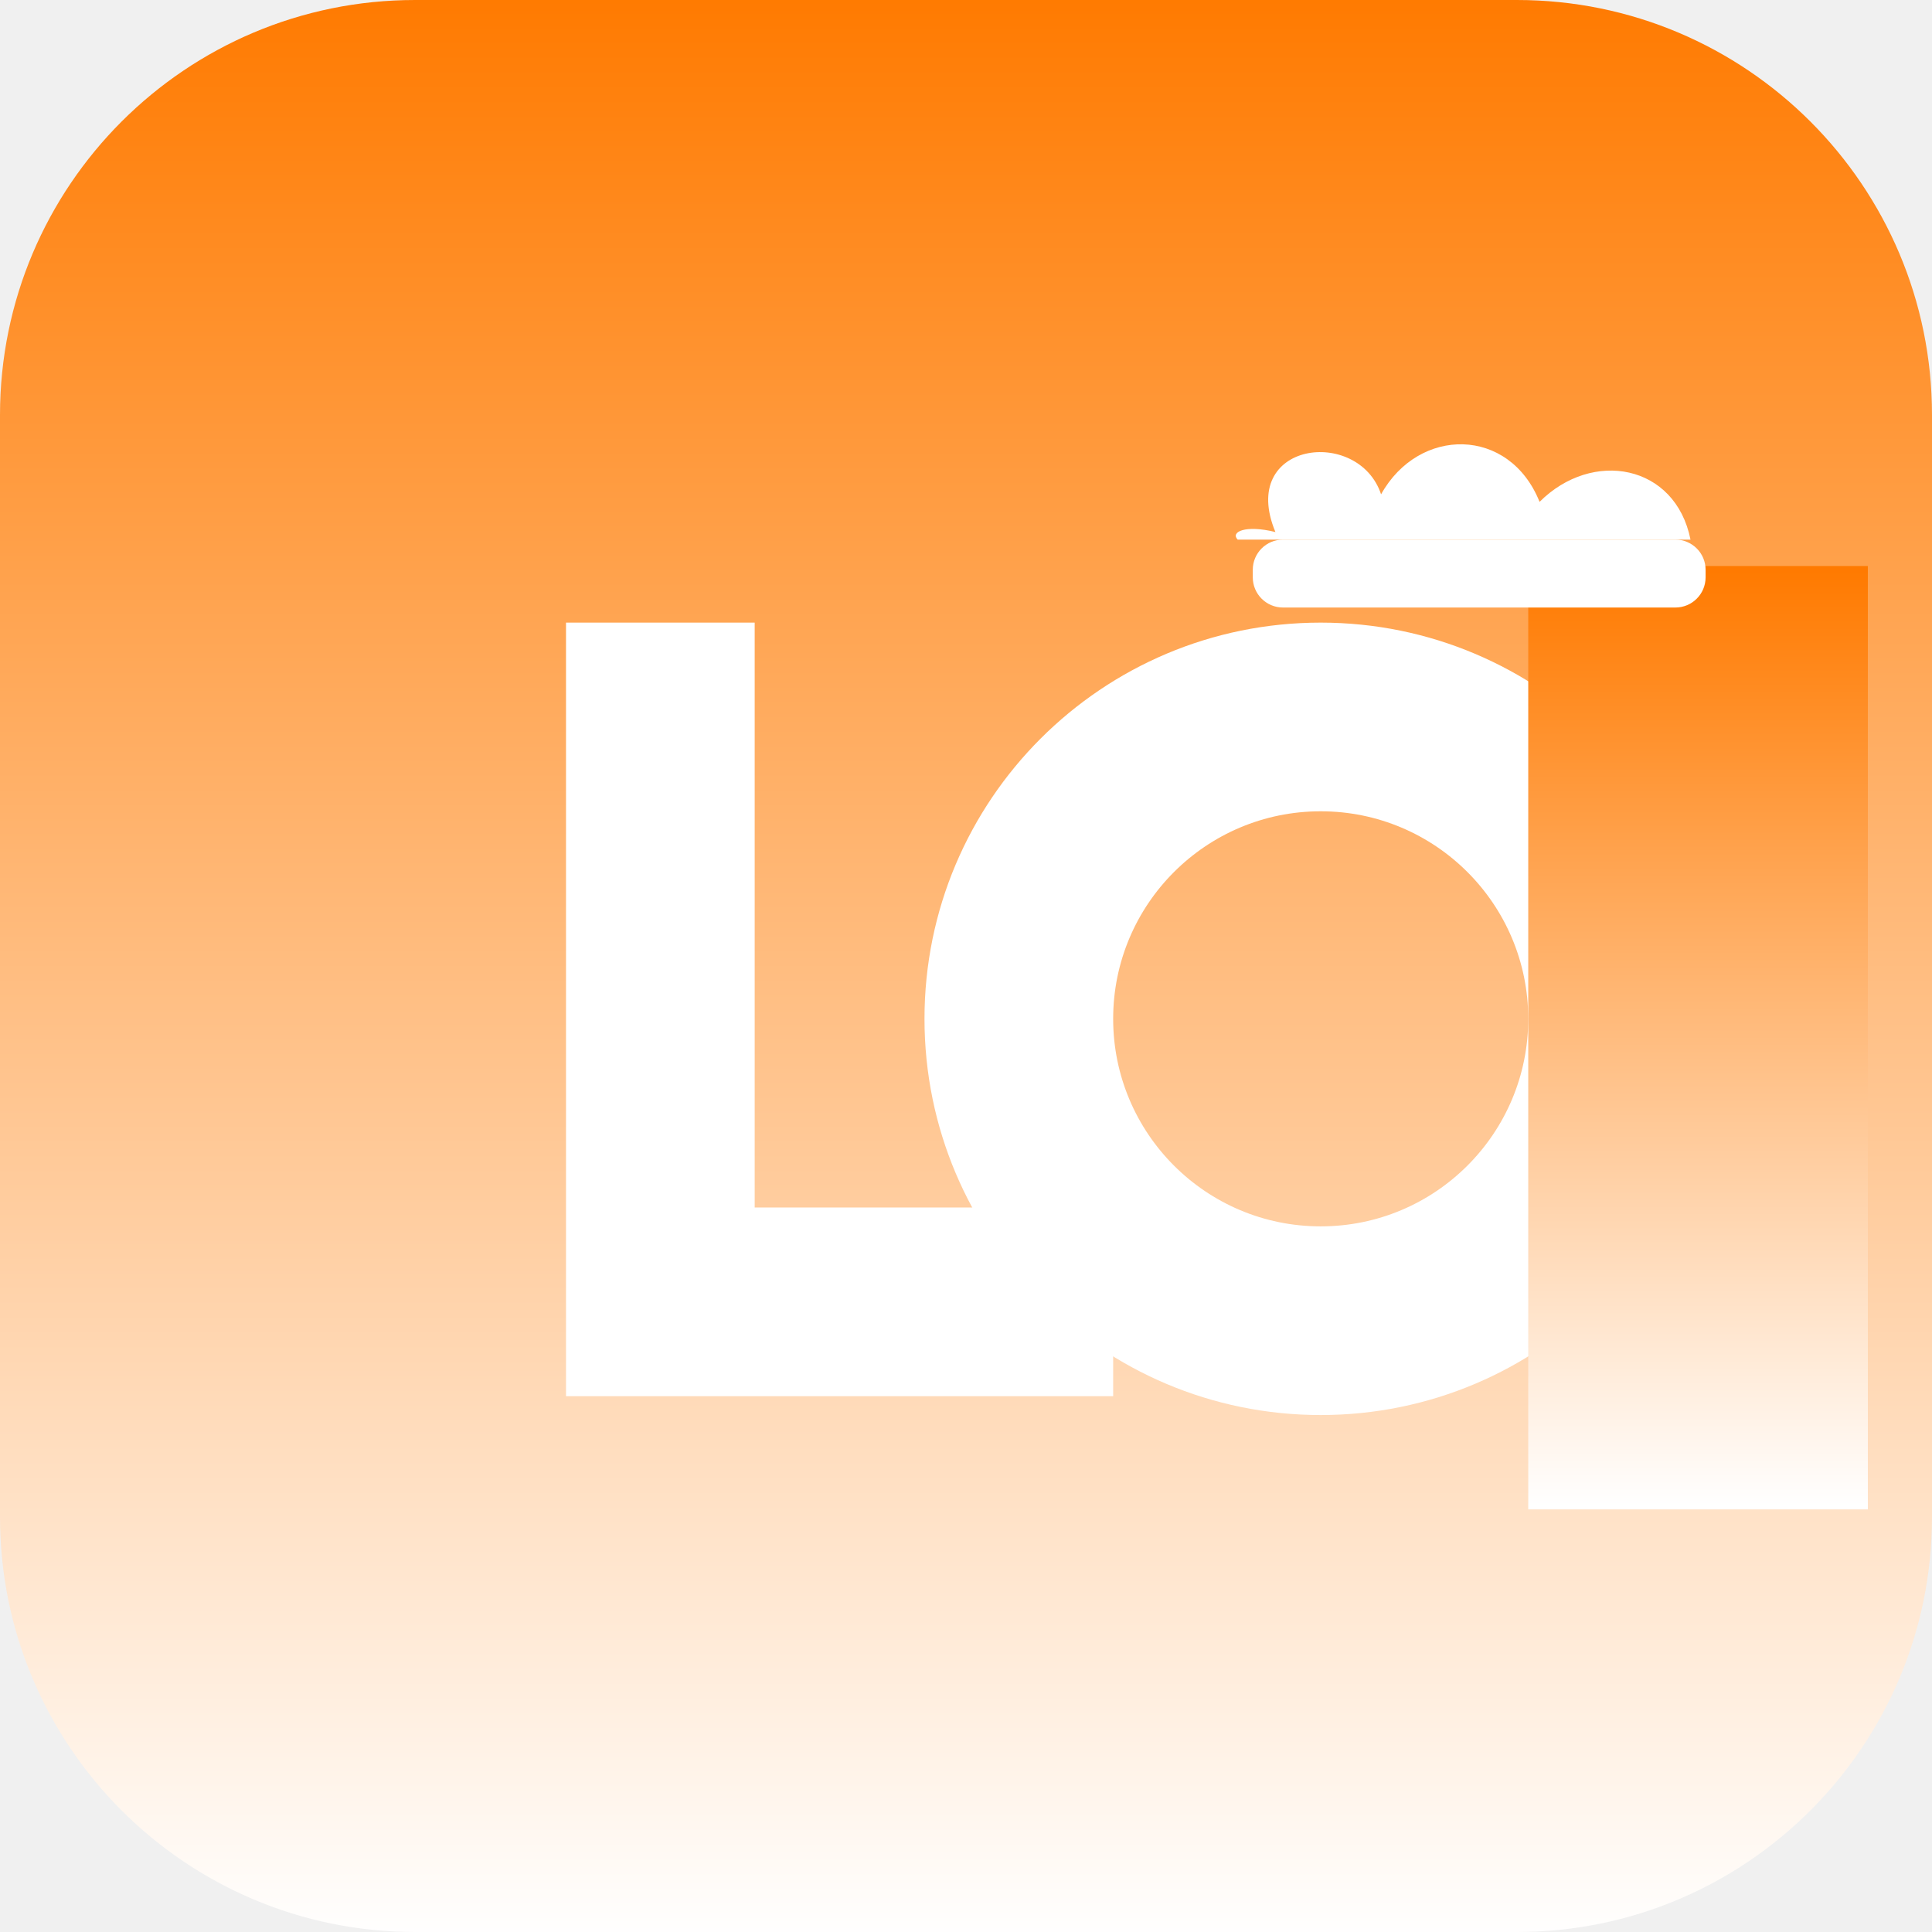
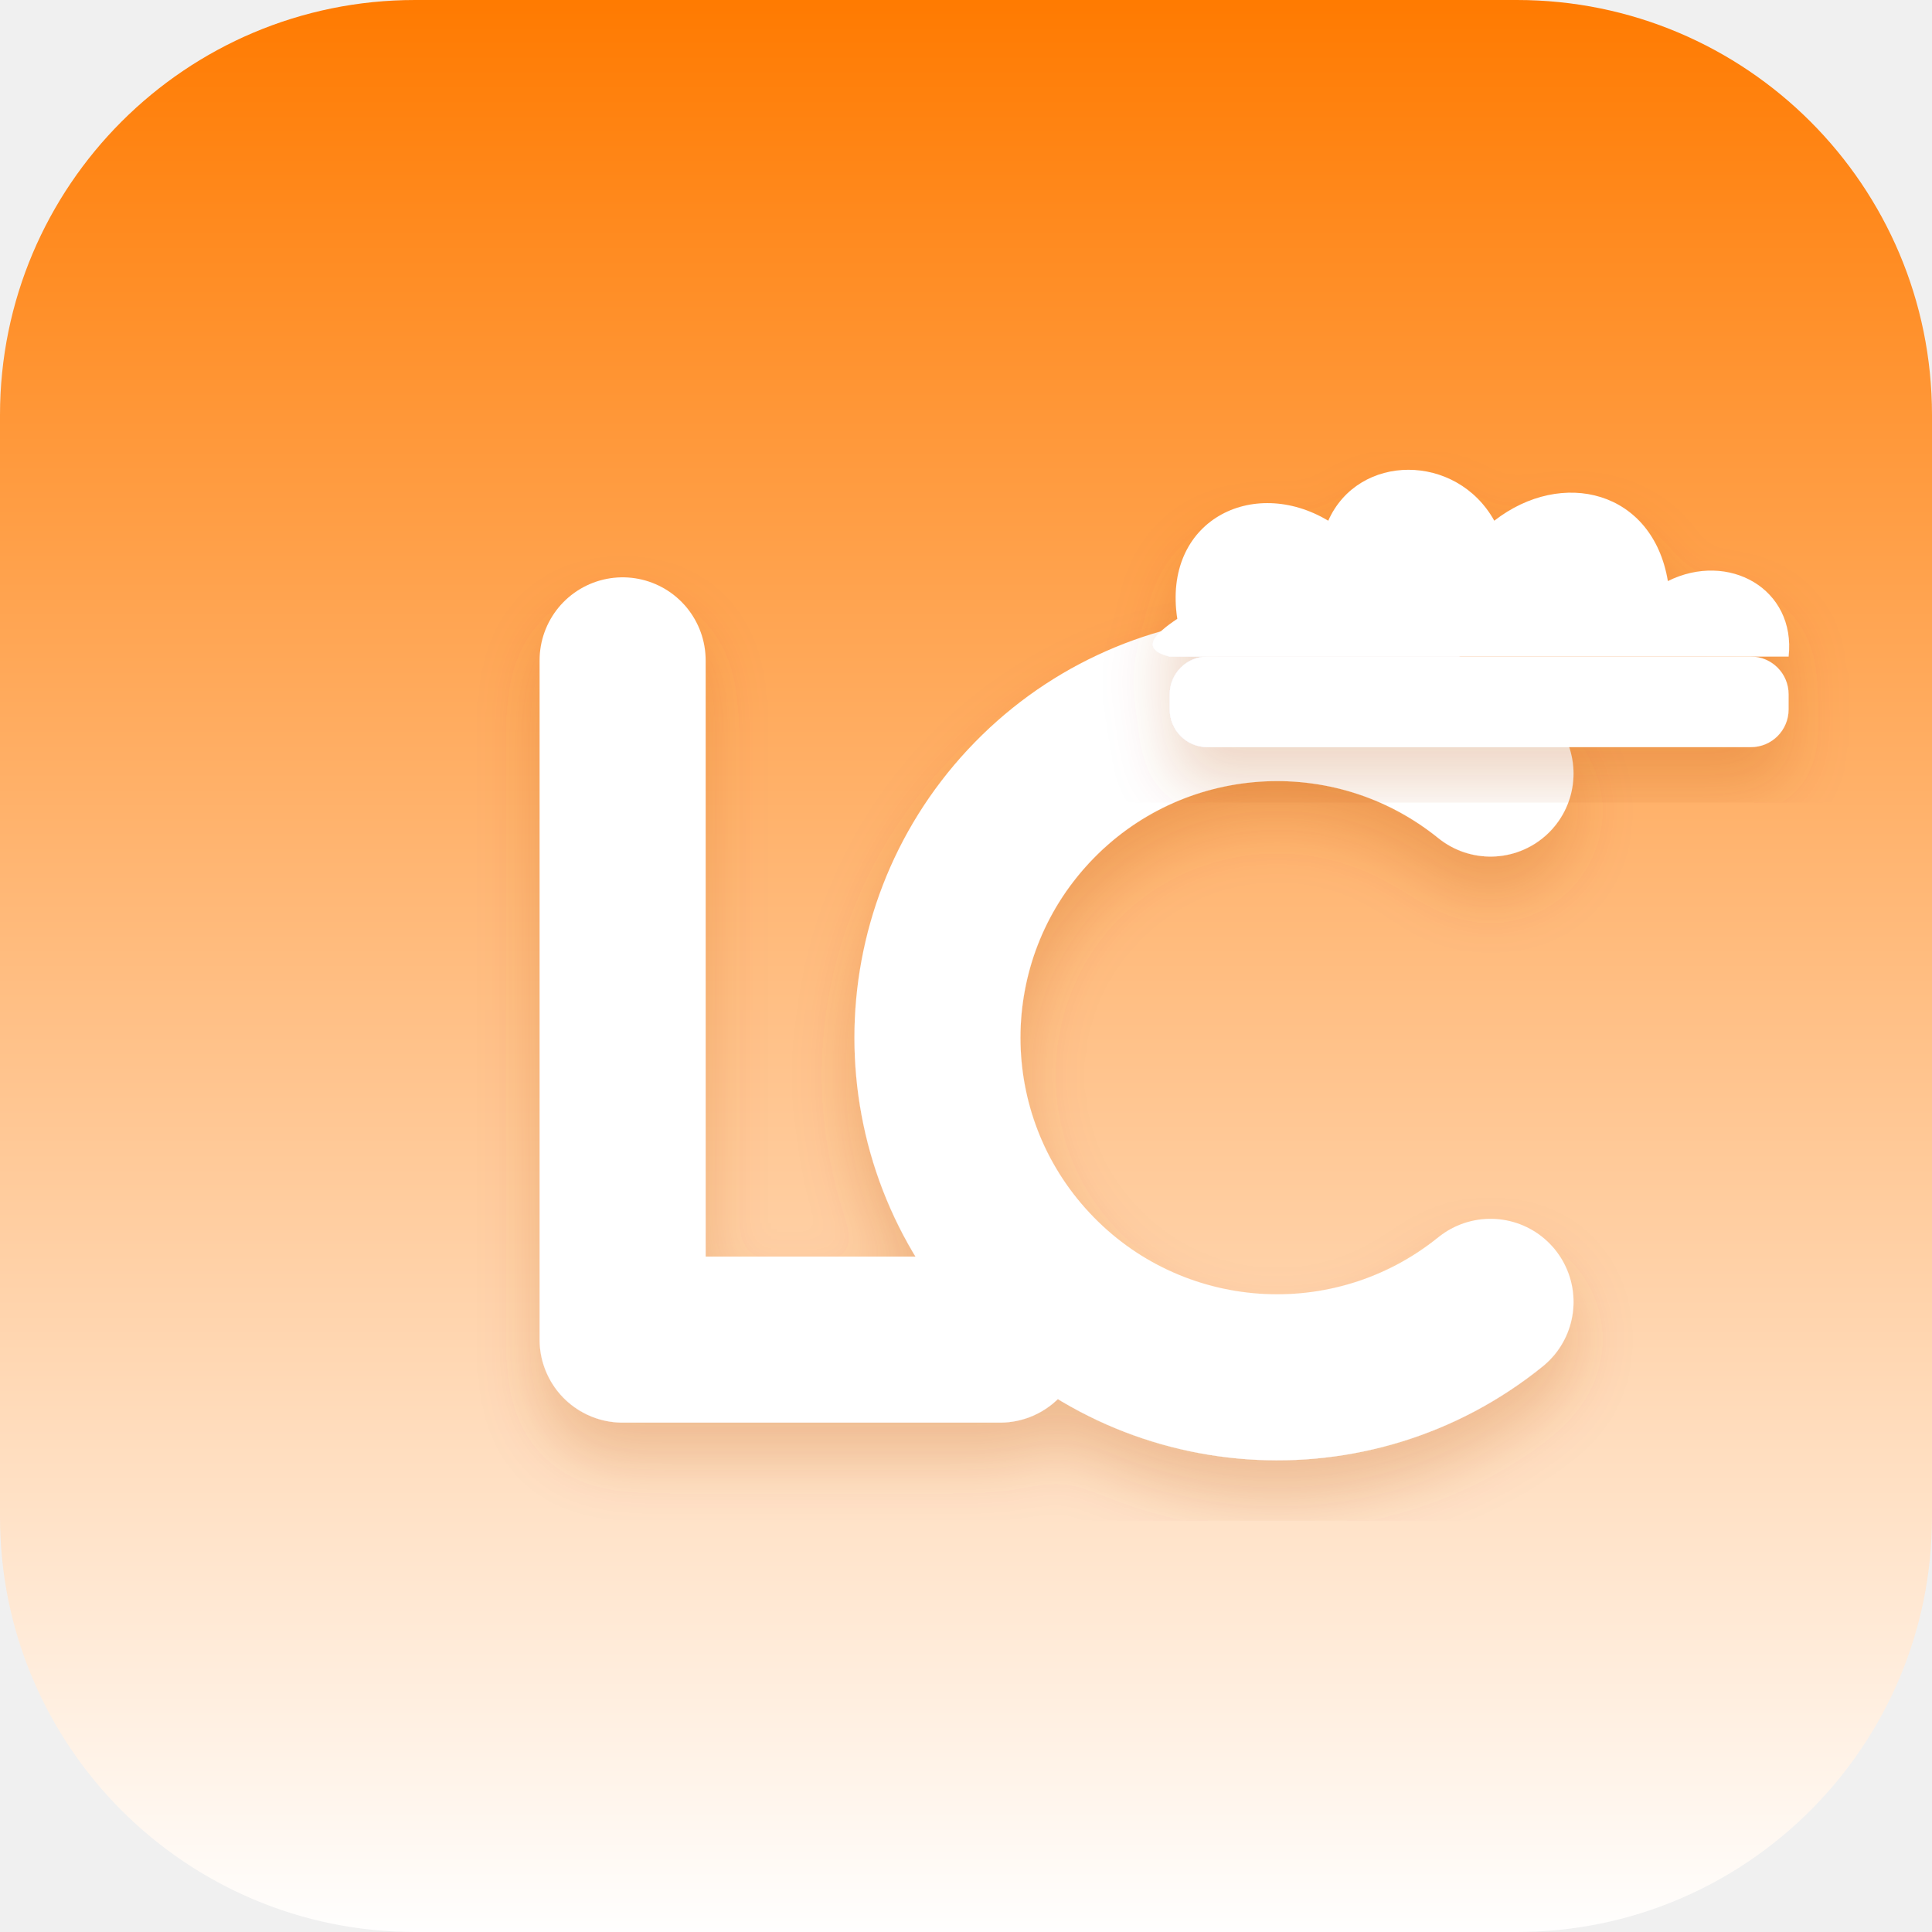
<svg xmlns="http://www.w3.org/2000/svg" width="512" height="512" viewBox="0 0 512 512">
  <defs>
    <linearGradient id="bg" x1="0" y1="0" x2="0" y2="1">
      <stop offset="0%" stop-color="#FF7A00" />
      <stop offset="100%" stop-color="#FFFFFF" />
    </linearGradient>
+     <filter id="softShadow" x="-20%" y="-20%" width="140%" height="140%">
+       <feDropShadow dx="0" dy="10" stdDeviation="8" flood-color="#B84F00" flood-opacity="0.22" />
+     </filter>
  </defs>
  <rect width="512" height="512" rx="110" fill="url(#bg)" />
-   <path d="M150 165 H200 V320 H295 V370 H150 Z" fill="#FFFFFF" />
-   <path fill="#FFFFFF" fill-rule="evenodd" d="     M350 165     A105 105 0 1 0 350 375     A105 105 0 1 0 350 165     Z     M350 215     A55 55 0 1 1 350 325     A55 55 0 1 1 350 215     Z   " />
-   <rect x="405" y="150" width="90" height="250" fill="url(#bg)" />
-   <g transform="translate(308,95)">
-     <path d="       M30 46       C20 22, 52 18, 58 36       C68 18, 92 18, 100 38       C114 24, 136 28, 140 48       L20 48       C18 46, 22 44, 30 46       Z" fill="#FFFFFF" />
-     <rect x="24" y="48" width="120" height="18" rx="8" fill="#FFFFFF" />
+   <g filter="url(#softShadow)" stroke="#FFFFFF" stroke-width="44" stroke-linecap="round" stroke-linejoin="round" fill="none">
+     <path d="M165 175 V355 H265" />
+     <path d="M395 205              A90 90 0 1 0 395 345" />
+   </g>
+   <g transform="translate(292,112)" fill="#FFFFFF" filter="url(#softShadow)">
+     <path d="       M20 52       C16 26, 40 14, 60 26       C68 8, 94 8, 104 26       C122 12, 146 18, 150 42       C166 34, 184 44, 182 62       L18 62       C10 60, 14 56, 20 52       Z" />
+     <rect x="18" y="62" width="164" height="24" rx="10" />
  </g>
</svg>
